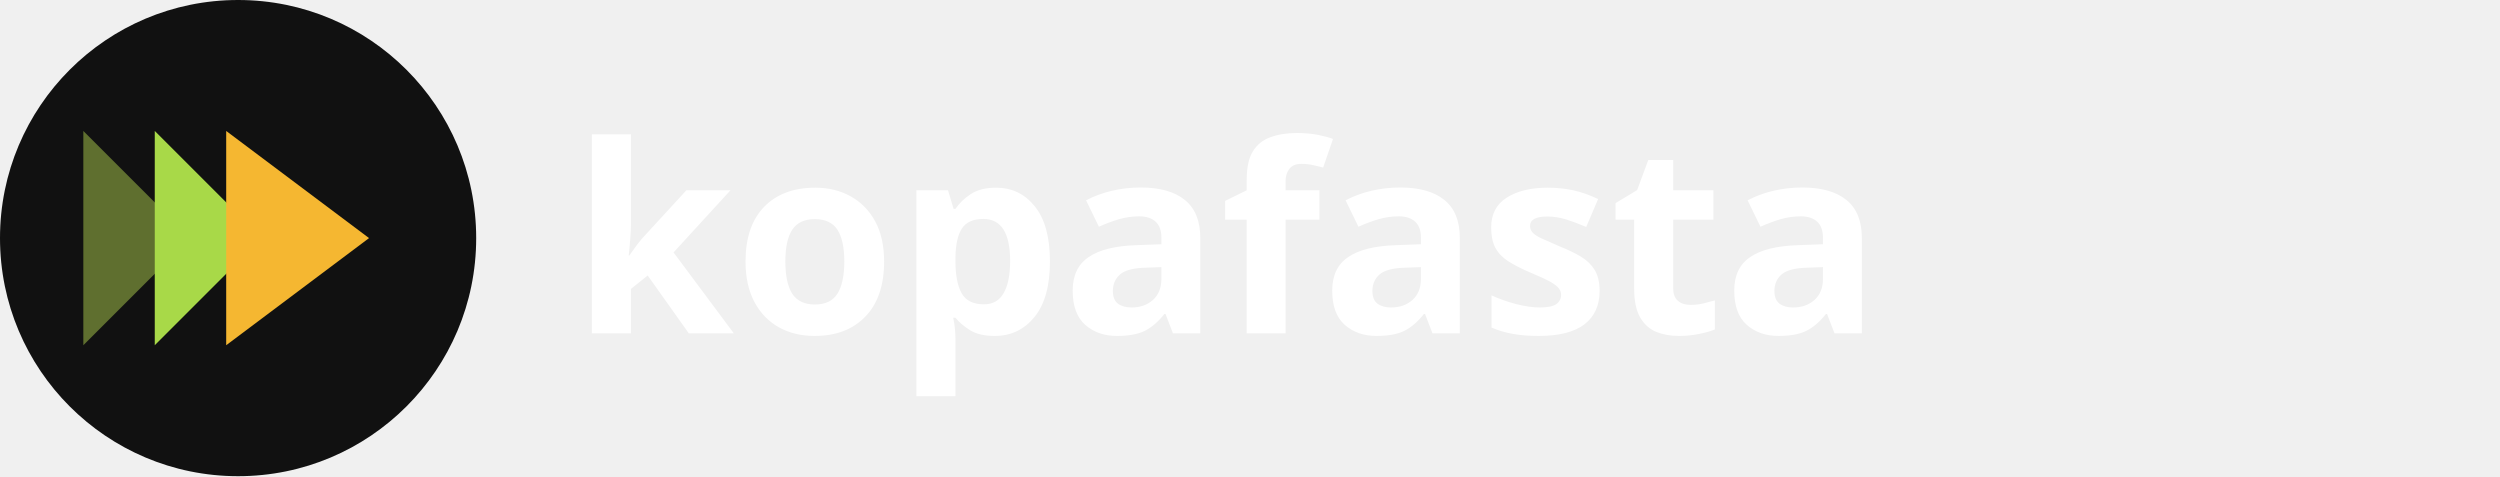
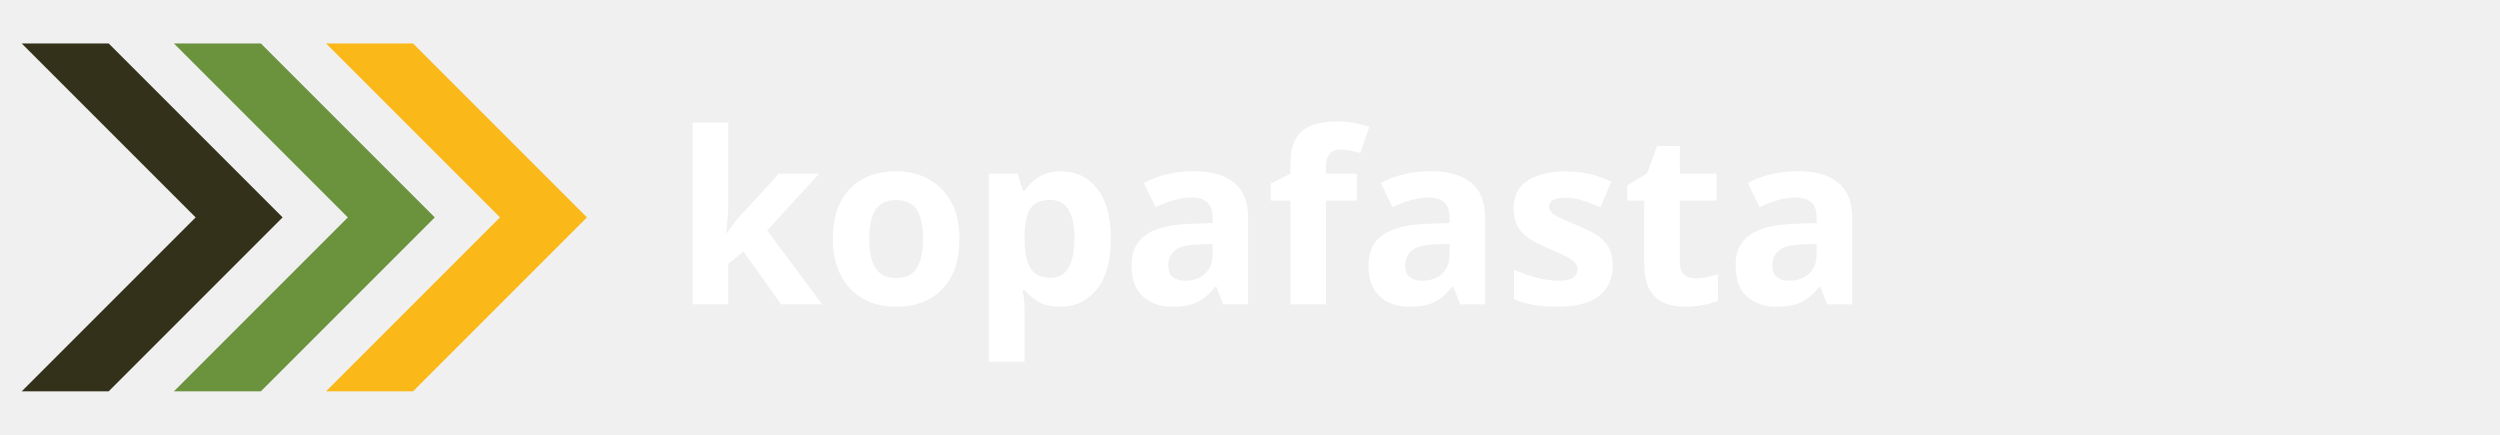
- <svg xmlns="http://www.w3.org/2000/svg" viewBox="0 0 210 40" role="img" aria-label="kopafasta">
-   <g>
-     <circle cx="20" cy="20" r="20" fill="#111111" />
-     <path d="M7 11v18l9-9-9-9z" fill="#5f6f2f" />
-     <path d="M13 11v18l9-9-9-9z" fill="#a8d948" />
-     <path d="M19 11v18l12-9-12-9z" fill="#f5b731" />
-   </g>
-   <text x="48" y="28" fill="#ffffff" font-family="Instrument Sans, ui-sans-serif, system-ui, sans-serif" font-size="22" font-weight="700">kopafasta</text>
+ <svg xmlns="http://www.w3.org/2000/svg" viewBox="0 0 230 40" role="img" aria-label="kopafasta">
+   <path d="M2 4 L18 20 L2 36 L10 36 L26 20 L10 4 Z" fill="#33311A" />
+   <path d="M16 4 L32 20 L16 36 L24 36 L40 20 L24 4 Z" fill="#6B933E" />
+   <path d="M30 4 L46 20 L30 36 L38 36 L54 20 L38 4 Z" fill="#FAB918" />
+   <text x="62" y="28" fill="#ffffff" font-family="Instrument Sans, ui-sans-serif, system-ui, sans-serif" font-size="22" font-weight="700">kopafasta</text>
</svg>
